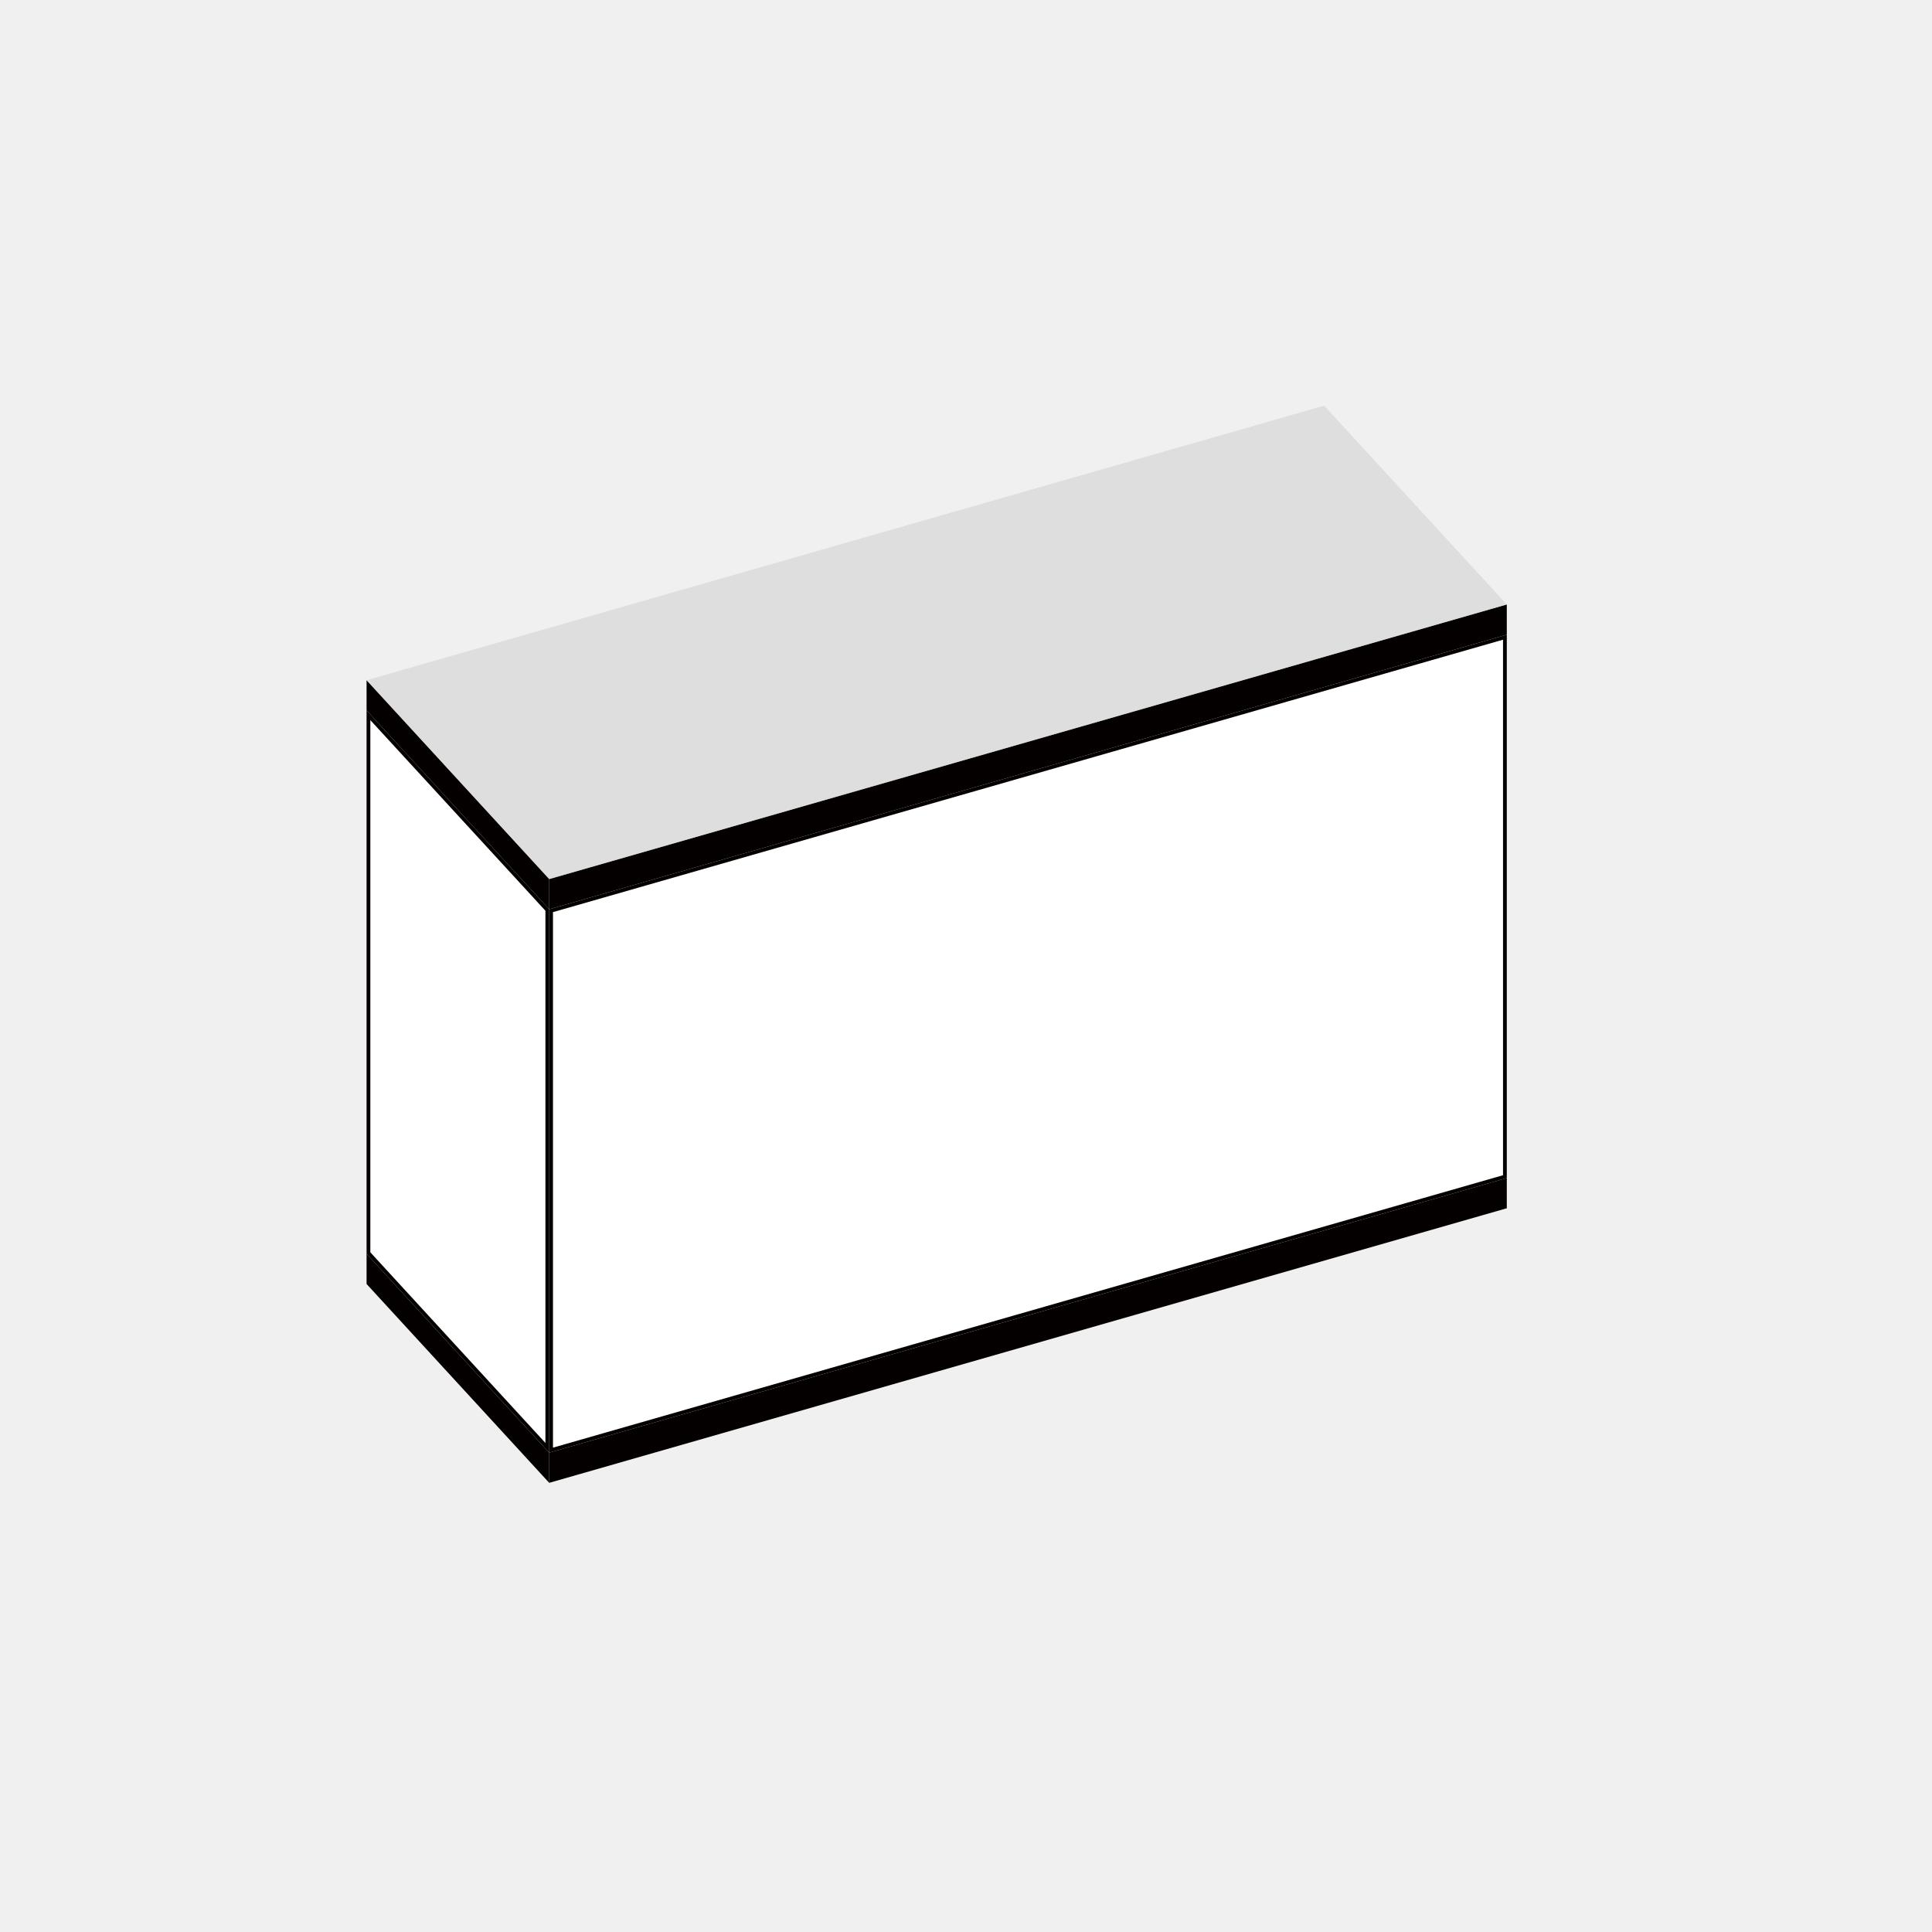
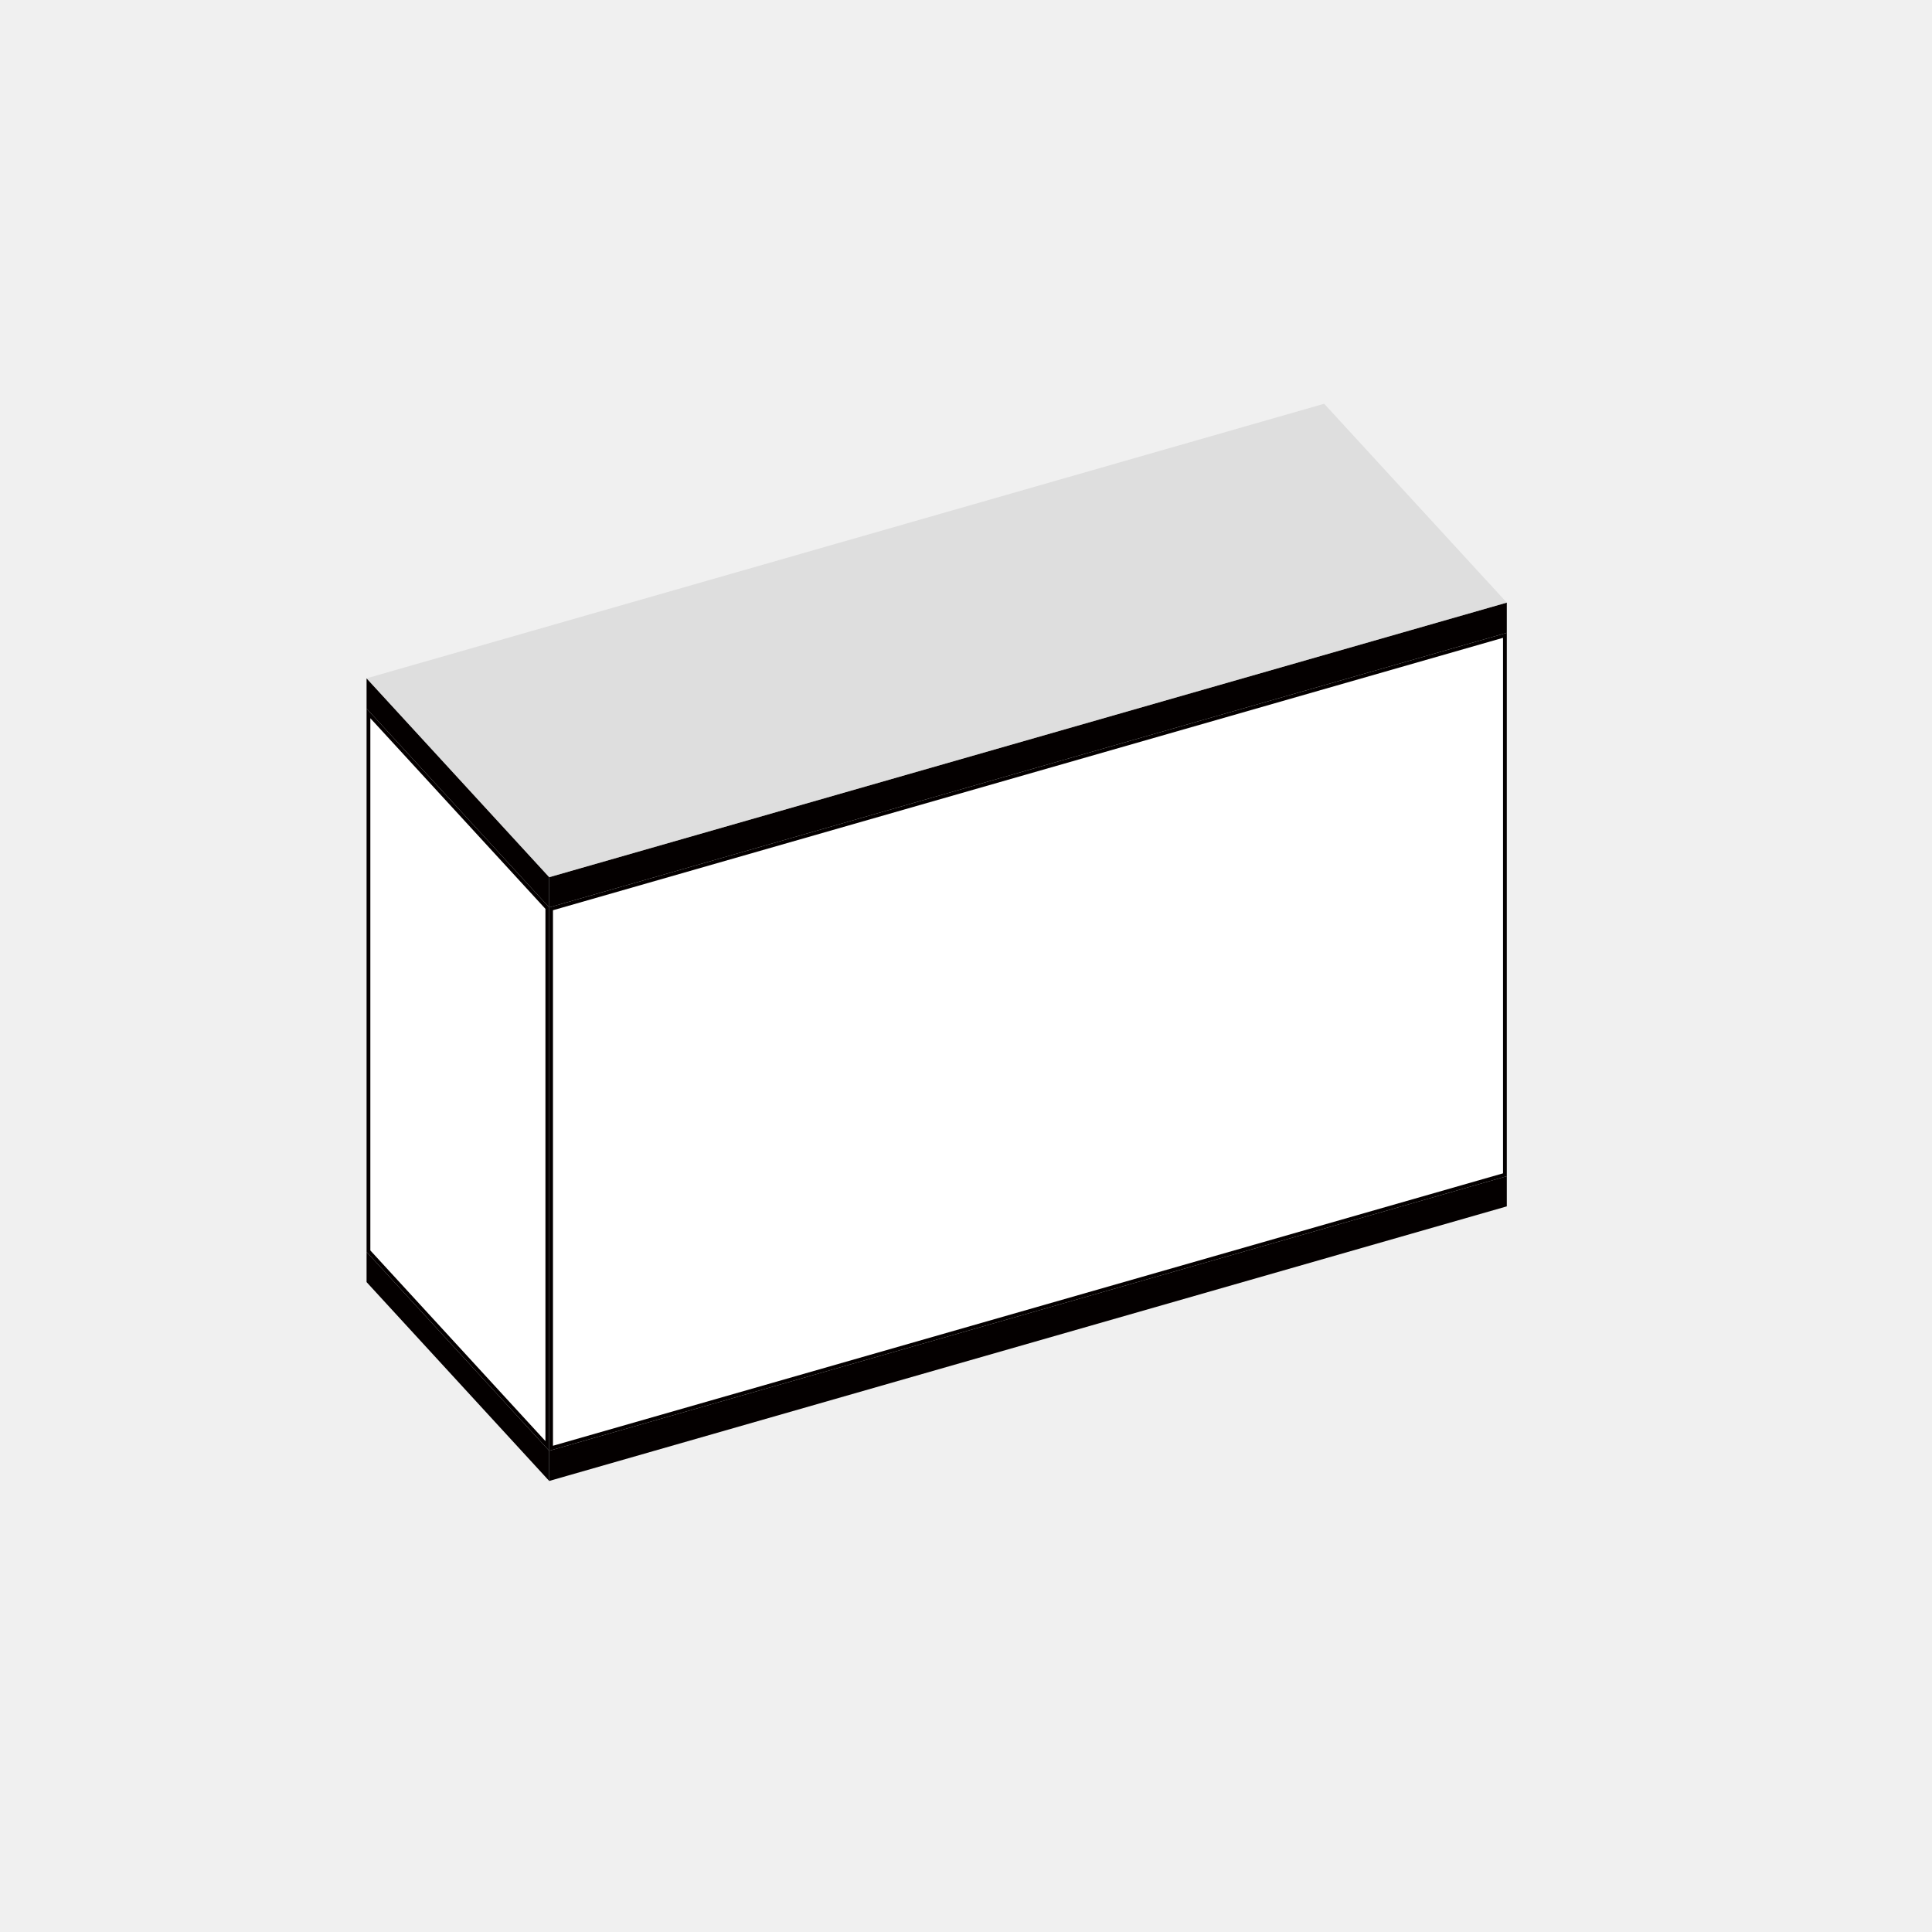
<svg xmlns="http://www.w3.org/2000/svg" version="1.1" id="レイヤー_2" x="0px" y="0px" viewBox="0 0 512 512" style="enable-background:new 0 0 512 512;" xml:space="preserve">
  <g id="上の焦げ目">
    <g>
-       <polygon style="fill:#040000;" points="97.644,188.073 97.644,181.552 145.045,233.163 145.045,239.685   " />
-       <path style="fill:#040000;" d="M98.144,182.835l46.401,50.522v5.043l-46.401-50.523L98.144,182.835 M97.144,180.268l0,8    l48.401,52.7v-8L97.144,180.268L97.144,180.268z" />
+       <polygon style="fill:#040000;" points="97.644,187.573 97.644,181.052 145.045,232.663 145.045,239.185   " />
+       <path style="fill:#040000;" d="M98.144,182.335l46.401,50.522v5.043l-46.401-50.523L98.144,182.335 M97.144,179.768l0,8    l48.401,52.7v-8L97.144,179.768L97.144,179.768z" />
    </g>
    <g>
-       <polygon style="fill:#040000;" points="146.045,233.345 398.818,160.864 398.818,167.823 146.045,240.305   " />
-       <path style="fill:#040000;" d="M398.318,161.527v5.919l-251.773,72.195v-5.919L398.318,161.527 M399.318,160.2l-253.773,72.768v8    L399.318,168.2V160.2L399.318,160.2z" />
+       <polygon style="fill:#040000;" points="146.045,232.845 398.818,160.364 398.818,167.323 146.045,239.805   " />
+       <path style="fill:#040000;" d="M398.318,161.027v5.919l-251.773,72.195v-5.919L398.318,161.027 M399.318,159.7l-253.773,72.768v8    L399.318,167.7V159.7L399.318,159.7z" />
    </g>
  </g>
  <g id="下の焦げ目">
    <g>
-       <polygon style="fill:#040000;" points="97.644,340.073 97.644,333.552 145.045,385.163 145.045,391.685   " />
-       <path style="fill:#040000;" d="M98.144,334.835l46.401,50.522v5.043l-46.401-50.522V334.835 M97.144,332.268v8l48.401,52.7v-8    L97.144,332.268L97.144,332.268z" />
+       <polygon style="fill:#040000;" points="97.644,339.573 97.644,333.052 145.045,384.663 145.045,391.185   " />
+       <path style="fill:#040000;" d="M98.144,334.335l46.401,50.522v5.043l-46.401-50.522V334.335 M97.144,331.768v8l48.401,52.7v-8    L97.144,331.768L97.144,331.768z" />
    </g>
    <g>
-       <polygon style="fill:#040000;" points="146.045,385.345 398.818,312.864 398.818,319.823 146.045,392.305   " />
-       <path style="fill:#040000;" d="M398.318,313.527v5.919l-251.773,72.195v-5.919L398.318,313.527 M399.318,312.2l-253.773,72.768v8    L399.318,320.2V312.2L399.318,312.2z" />
+       <polygon style="fill:#040000;" points="146.045,384.845 398.818,312.364 398.818,319.323 146.045,391.805   " />
+       <path style="fill:#040000;" d="M398.318,313.027v5.919l-251.773,72.195v-5.919L398.318,313.027 M399.318,311.7l-253.773,72.768v8    L399.318,319.7V311.7L399.318,311.7z" />
    </g>
  </g>
  <g id="側面">
    <g>
-       <polygon style="fill:#FFFFFF;" points="97.644,332.073 97.644,189.552 145.045,241.163 145.045,383.685   " />
-       <path style="fill:#040000;" d="M98.144,190.835l46.401,50.523v141.043l-46.401-50.523V190.835 M97.144,188.268v144l48.401,52.7    v-144L97.144,188.268L97.144,188.268z" />
+       <polygon style="fill:#FFFFFF;" points="97.644,331.573 97.644,189.052 145.045,240.663 145.045,383.185   " />
+       <path style="fill:#040000;" d="M98.144,190.335l46.401,50.523v141.043l-46.401-50.523V190.335 M97.144,187.768v144l48.401,52.7    v-144L97.144,187.768L97.144,187.768z" />
    </g>
    <g>
-       <polygon style="fill:#FFFFFF;" points="146.045,241.345 398.818,168.864 398.818,311.823 146.045,384.305   " />
-       <path style="fill:#040000;" d="M398.318,169.527v141.919l-251.773,72.195V241.722L398.318,169.527 M399.318,168.2l-253.773,72.768    v144L399.318,312.2V168.2L399.318,168.2z" />
+       <polygon style="fill:#FFFFFF;" points="146.045,240.845 398.818,168.364 398.818,311.323 146.045,383.805   " />
+       <path style="fill:#040000;" d="M398.318,169.027v141.919l-251.773,72.195V241.222L398.318,169.027 M399.318,167.7l-253.773,72.768    v144L399.318,311.7V167.7L399.318,167.7z" />
    </g>
  </g>
-   <polygon style="opacity:0.5;fill:#CCCCCC;" points="97.144,180.268 145.545,232.968 399.318,160.2 350.917,107.5 " />
+   <polygon style="opacity:0.5;fill:#CCCCCC;" points="97.144,179.768 145.545,232.468 399.318,159.7 350.917,107 " />
</svg>
